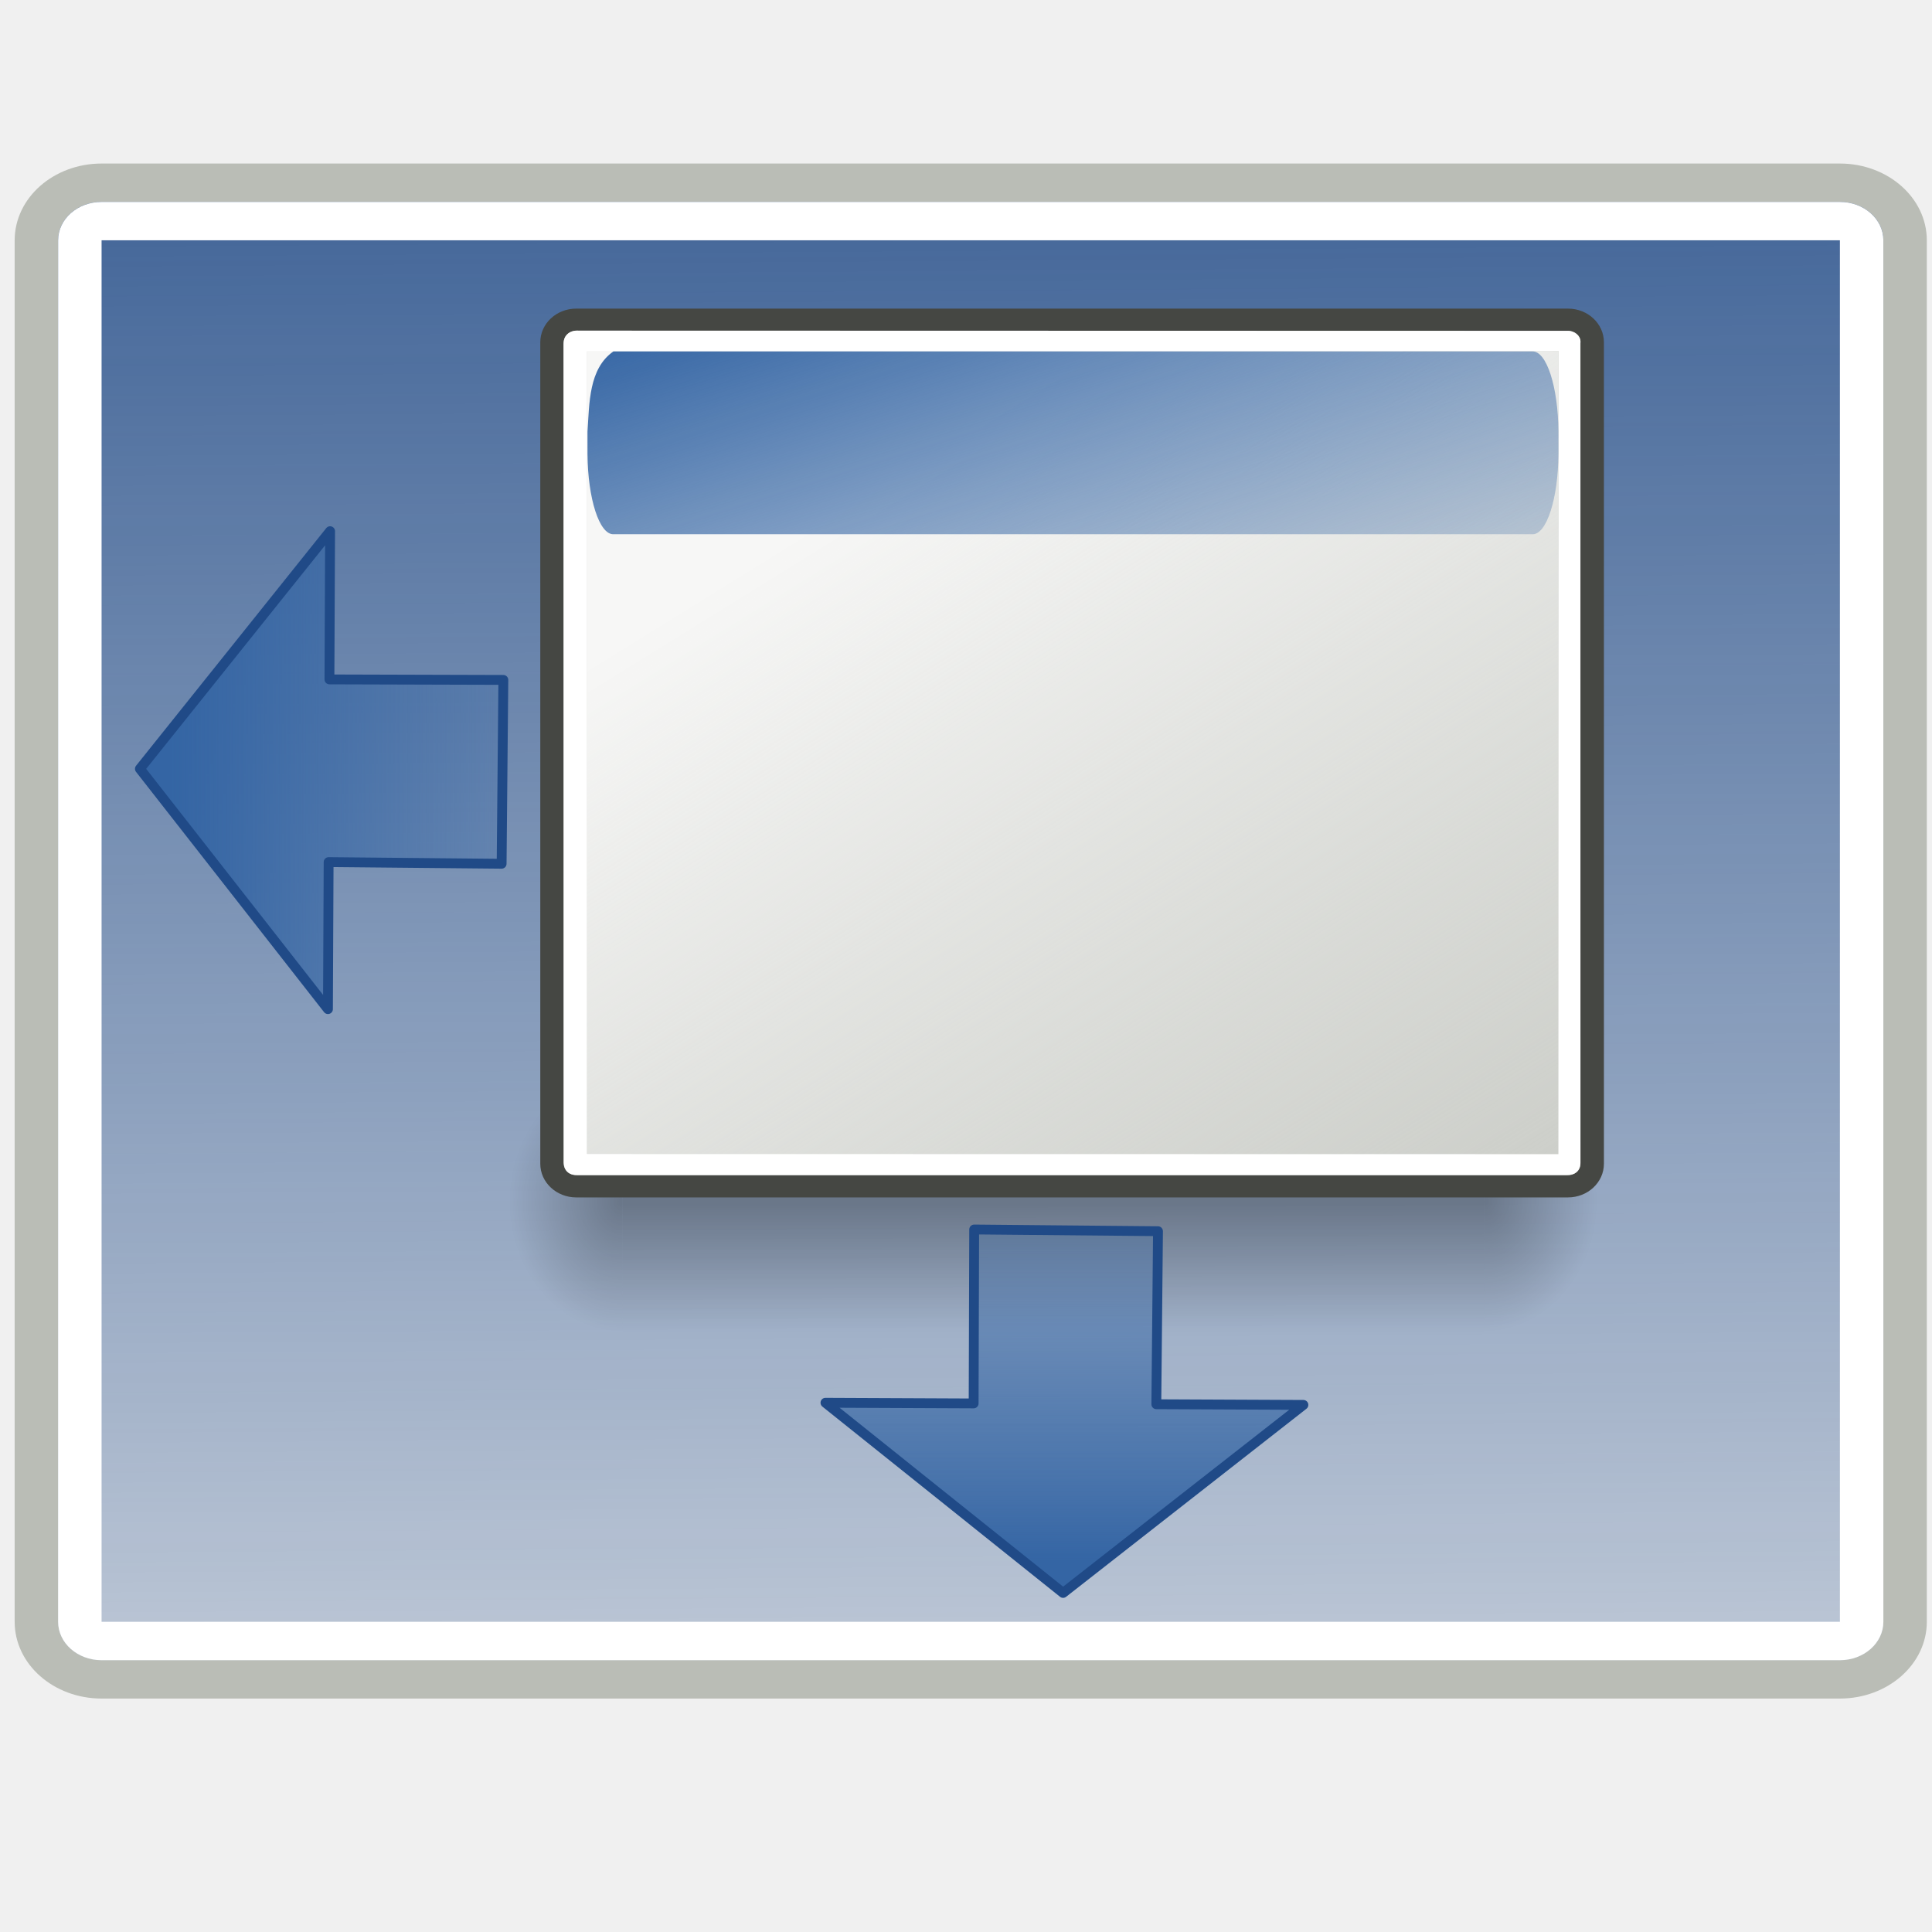
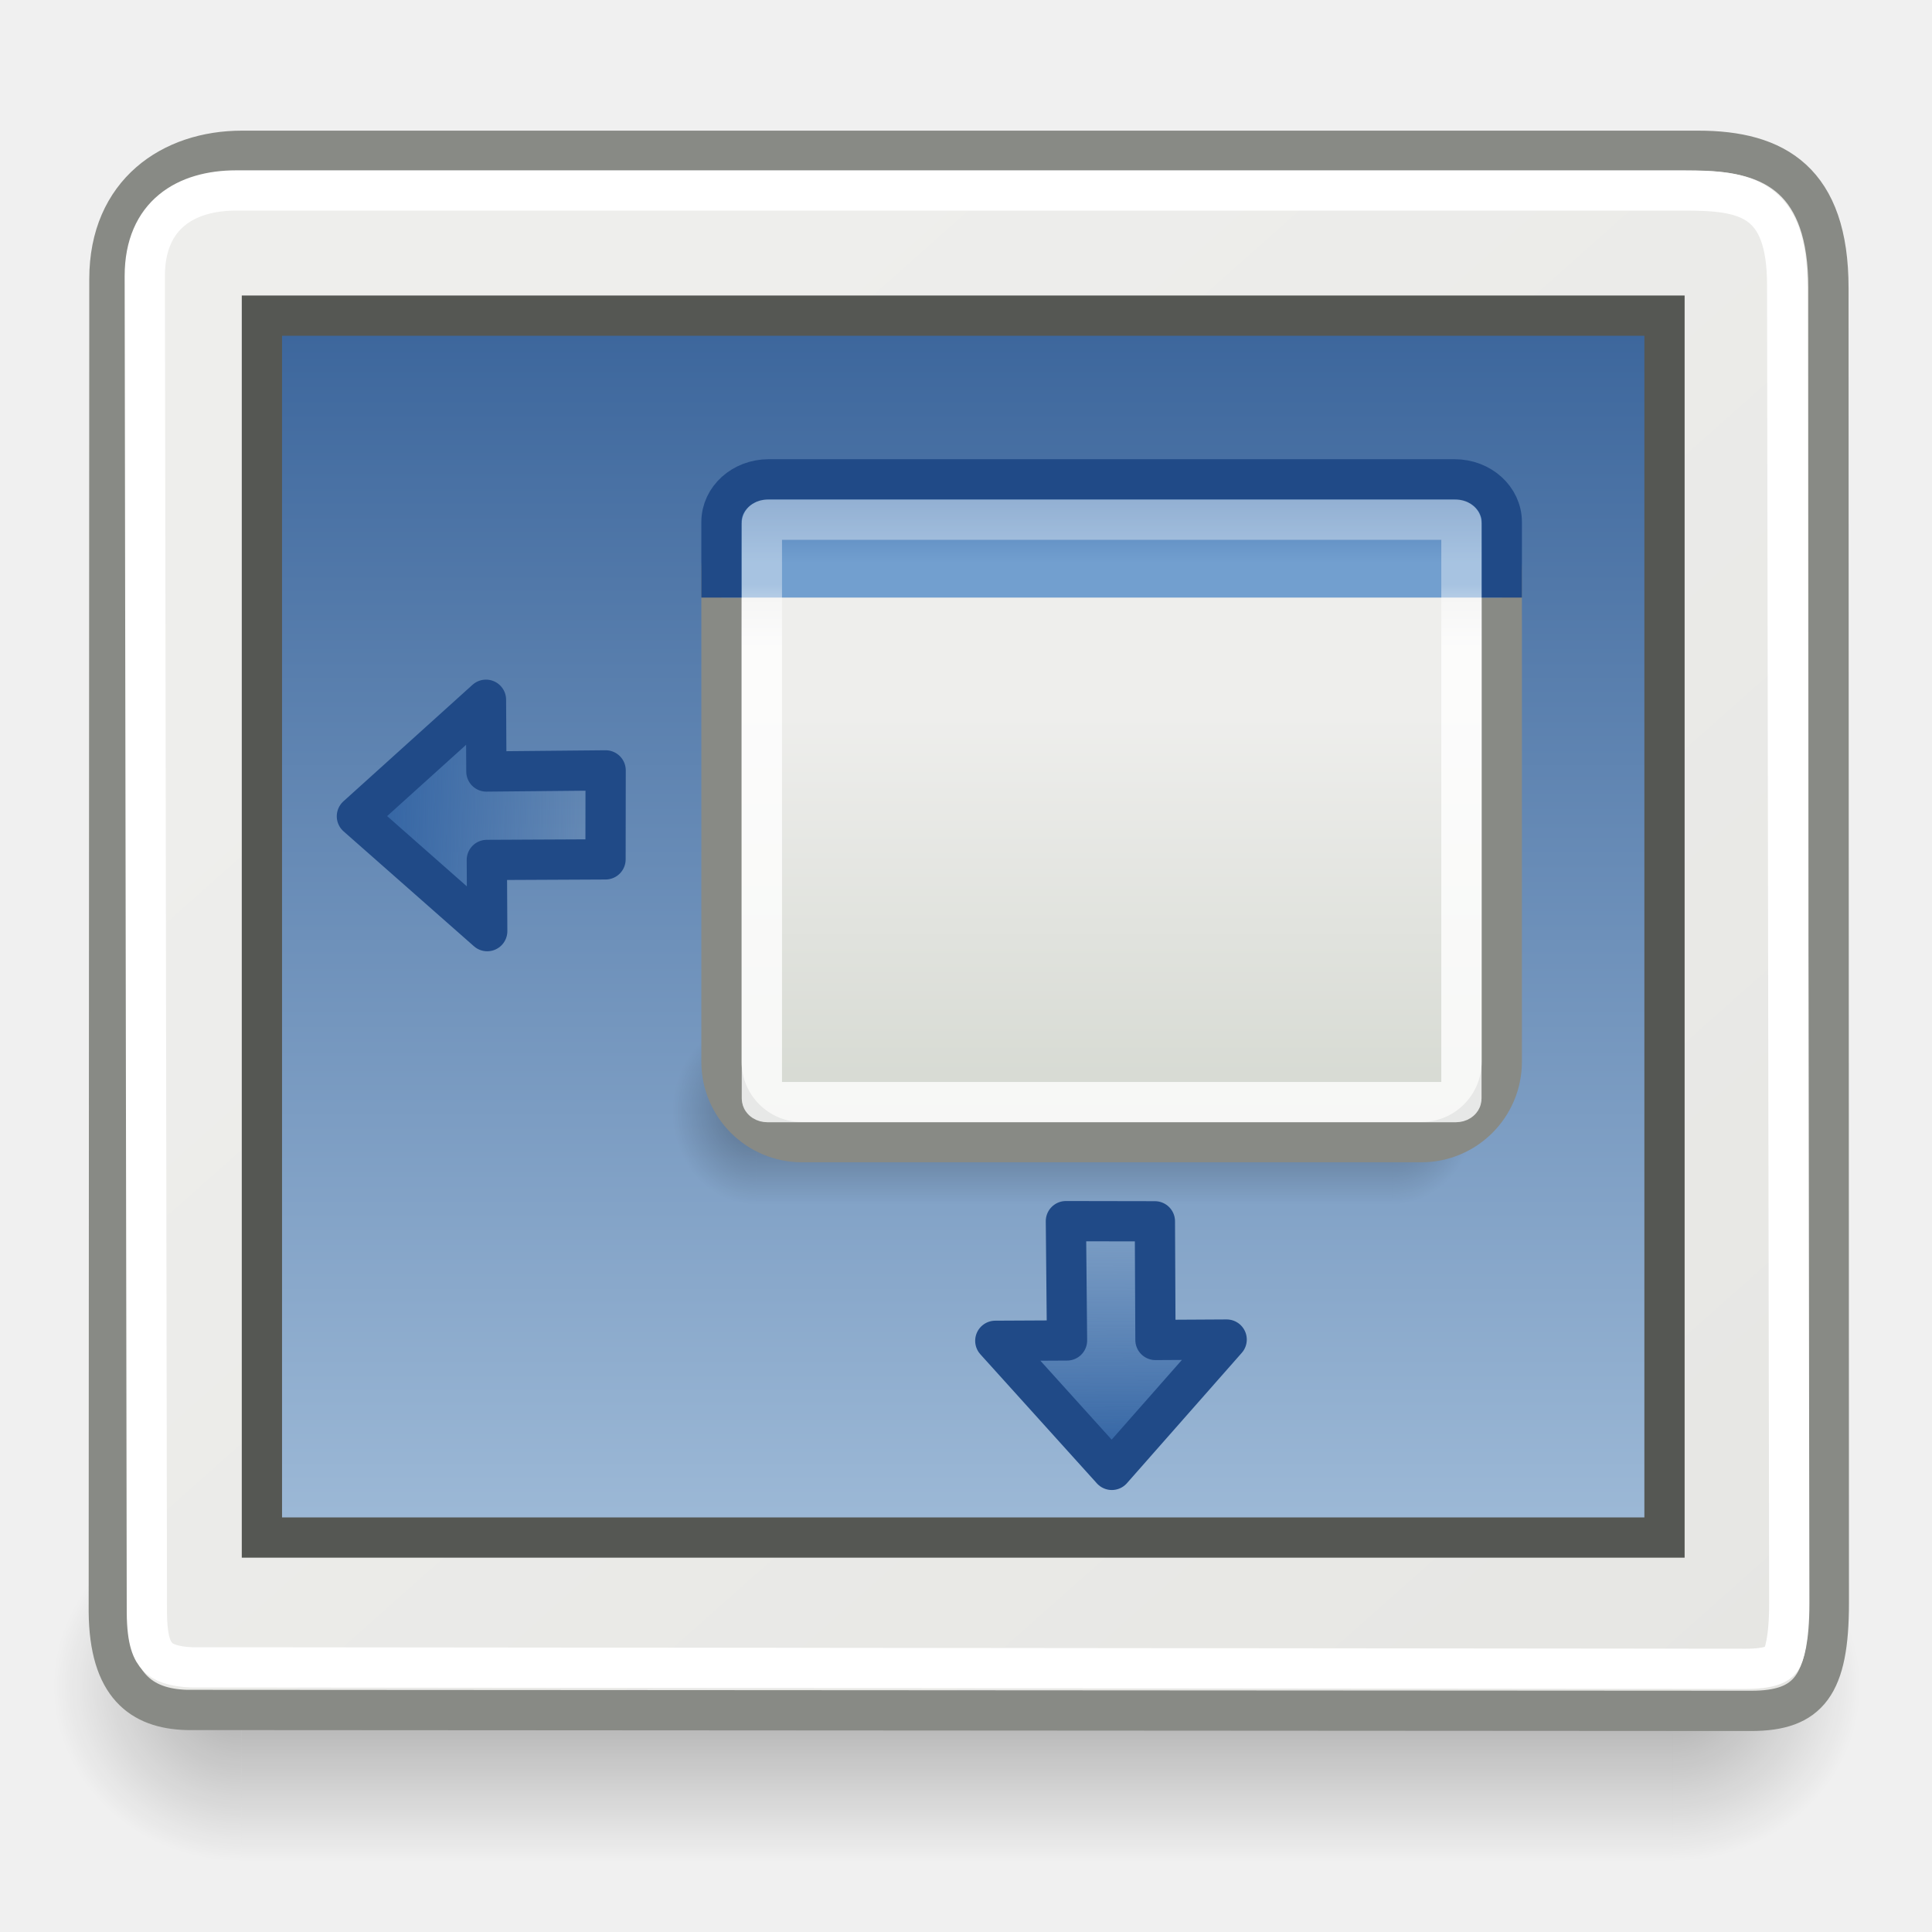
- <svg xmlns="http://www.w3.org/2000/svg" xmlns:xlink="http://www.w3.org/1999/xlink" version="1.0" width="64" height="64" id="svg11622">
-   <defs id="defs11624">
-     <linearGradient id="linearGradient3260">
-       <stop style="stop-color:#204a87;stop-opacity:1;" offset="0" id="stop3262" />
-       <stop style="stop-color:#204a87;stop-opacity:0;" offset="1" id="stop3264" />
+ <svg xmlns="http://www.w3.org/2000/svg" xmlns:xlink="http://www.w3.org/1999/xlink" width="48px" height="48px" id="svg11300">
+   <defs id="defs3">
+     <linearGradient id="linearGradient5027">
+       <stop style="stop-color:#3c669c;stop-opacity:1;" offset="0" id="stop5029" />
+       <stop style="stop-color:#9fbbd8;stop-opacity:1;" offset="1" id="stop5031" />
    </linearGradient>
-     <linearGradient xlink:href="#linearGradient3260" id="linearGradient2264" gradientUnits="userSpaceOnUse" gradientTransform="matrix(0.352191,0.348244,-0.348244,0.352191,34.58775,12.50119)" x1="-16.136" y1="-24.026" x2="78.609" y2="70.401" />
-     <radialGradient gradientTransform="matrix(-1.957639,-9.2540676e-8,-1.2888861e-7,1.456579,110.0178,62.73803)" gradientUnits="userSpaceOnUse" xlink:href="#linearGradient51765" id="radialGradient54733" fy="-12.203" fx="51.438" r="2.172" cy="-12.203" cx="51.438" />
-     <radialGradient gradientTransform="matrix(1.957639,-8.146468e-7,6.6614241e-7,1.456579,-59.01756,62.73807)" gradientUnits="userSpaceOnUse" xlink:href="#linearGradient51765" id="radialGradient54731" fy="-12.203" fx="51.438" r="2.172" cy="-12.203" cx="51.438" />
-     <linearGradient gradientTransform="matrix(0.9788196,0,0,0.7154223,-8.500802,52.11272)" gradientUnits="userSpaceOnUse" xlink:href="#linearGradient47870" id="linearGradient54729" y2="-5.563" x2="32.085" y1="-14.402" x1="32.085" />
-     <linearGradient id="linearGradient13816">
-       <stop id="stop13818" offset="0" style="stop-color:#f7f7f6;stop-opacity:1" />
-       <stop id="stop13820" offset="1" style="stop-color:#eff0ee;stop-opacity:0" />
+     <linearGradient id="linearGradient5143">
+       <stop style="stop-color:#8f8f8f;stop-opacity:1;" offset="0" id="stop5145" />
+       <stop style="stop-color:#dcdcdc;stop-opacity:1;" offset="1" id="stop5147" />
+     </linearGradient>
+     <linearGradient id="linearGradient3190">
+       <stop style="stop-color:#bbbbbb;stop-opacity:1;" offset="0" id="stop3192" />
+       <stop style="stop-color:#848484;stop-opacity:1;" offset="1" id="stop3194" />
    </linearGradient>
    <linearGradient id="linearGradient47870">
-       <stop id="stop47872" offset="0" style="stop-color:#000000;stop-opacity:0" />
-       <stop id="stop47878" offset="0.5" style="stop-color:#000000;stop-opacity:1" />
-       <stop id="stop47874" offset="1" style="stop-color:#000000;stop-opacity:0" />
+       <stop offset="0" id="stop47872" style="stop-color:#000000;stop-opacity:0" />
+       <stop offset="0.5" id="stop47878" style="stop-color:#000000;stop-opacity:1" />
+       <stop offset="1" id="stop47874" style="stop-color:#000000;stop-opacity:0" />
    </linearGradient>
    <linearGradient id="linearGradient51765">
-       <stop id="stop51767" offset="0" style="stop-color:#000000;stop-opacity:1" />
-       <stop id="stop51769" offset="1" style="stop-color:#000000;stop-opacity:0" />
+       <stop offset="0" id="stop51767" style="stop-color:#000000;stop-opacity:1" />
+       <stop offset="1" id="stop51769" style="stop-color:#000000;stop-opacity:0" />
+     </linearGradient>
+     <radialGradient r="2.172" fy="-12.203" fx="51.438" cy="-12.203" cx="51.438" gradientTransform="matrix(-1.957639,-9.2540676e-8,-1.2888861e-7,1.456579,110.0178,62.73803)" gradientUnits="userSpaceOnUse" id="radialGradient2519" xlink:href="#linearGradient51765" />
+     <radialGradient r="2.172" fy="-12.203" fx="51.438" cy="-12.203" cx="51.438" gradientTransform="matrix(1.957639,-8.146468e-7,6.6614241e-7,1.456579,-59.01756,62.73807)" gradientUnits="userSpaceOnUse" id="radialGradient2517" xlink:href="#linearGradient51765" />
+     <linearGradient y2="-5.563" x2="32.085" y1="-14.402" x1="32.085" gradientTransform="matrix(0.9788196,0,0,0.7154223,-8.500802,52.11272)" gradientUnits="userSpaceOnUse" id="linearGradient2515" xlink:href="#linearGradient47870" />
+     <linearGradient id="linearGradient11400">
+       <stop id="stop11402" offset="0" style="stop-color:#000000;stop-opacity:1;" />
+       <stop id="stop11404" offset="1" style="stop-color:#000000;stop-opacity:0;" />
+     </linearGradient>
+     <linearGradient id="linearGradient6240">
+       <stop id="stop6242" offset="0" style="stop-color:#ffffff;stop-opacity:1;" />
+       <stop id="stop6244" offset="1" style="stop-color:#ffffff;stop-opacity:0;" />
+     </linearGradient>
+     <linearGradient id="linearGradient5137">
+       <stop id="stop5139" offset="0" style="stop-color:#eeeeec;stop-opacity:1;" />
+       <stop id="stop5141" offset="1" style="stop-color:#e6e6e3;stop-opacity:1;" />
+     </linearGradient>
+     <linearGradient id="linearGradient5233">
+       <stop id="stop5235" offset="0" style="stop-color:#888a85;stop-opacity:1;" />
+       <stop id="stop5237" offset="1" style="stop-color:#888a85;stop-opacity:1" />
+     </linearGradient>
+     <linearGradient id="linearGradient2872">
+       <stop id="stop2874" offset="0" style="stop-color:black;stop-opacity:1;" />
+       <stop id="stop2876" offset="1" style="stop-color:#d42828;stop-opacity:1;" />
+     </linearGradient>
+     <linearGradient id="linearGradient2875">
+       <stop id="stop2877" offset="0" style="stop-color:#ef2929;stop-opacity:1;" />
+       <stop id="stop2879" offset="1" style="stop-color:#c00;stop-opacity:1" />
+     </linearGradient>
+     <linearGradient id="linearGradient2899">
+       <stop id="stop2901" offset="0" style="stop-color:#8f5902;stop-opacity:1;" />
+       <stop id="stop2903" offset="1" style="stop-color:#633d00;stop-opacity:1;" />
+     </linearGradient>
+     <linearGradient id="linearGradient2907">
+       <stop id="stop2909" offset="0" style="stop-color:#c17d11;stop-opacity:1" />
+       <stop id="stop2911" offset="1" style="stop-color:#e9b96e;stop-opacity:1;" />
+     </linearGradient>
+     <linearGradient id="linearGradient2915">
+       <stop id="stop2917" offset="0" style="stop-color:#e9b96e;stop-opacity:1;" />
+       <stop id="stop2919" offset="1" style="stop-color:#c17d11;stop-opacity:1" />
+     </linearGradient>
+     <linearGradient id="linearGradient2976">
+       <stop id="stop2978" offset="0" style="stop-color:black;stop-opacity:1;" />
+       <stop style="stop-color:#565855;stop-opacity:1;" offset="0.663" id="stop2984" />
+       <stop id="stop2980" offset="1" style="stop-color:#2e3436;stop-opacity:1" />
+     </linearGradient>
+     <linearGradient id="linearGradient2986">
+       <stop id="stop2988" offset="0" style="stop-color:#babdb6;stop-opacity:1" />
+       <stop style="stop-color:#eeeeec;stop-opacity:1;" offset="0.349" id="stop2994" />
+       <stop id="stop2990" offset="1" style="stop-color:#888a85;stop-opacity:1" />
+     </linearGradient>
+     <linearGradient id="linearGradient3080">
+       <stop id="stop3082" offset="0" style="stop-color:#a40000;stop-opacity:1" />
+       <stop id="stop3084" offset="1" style="stop-color:#ef2929;stop-opacity:1" />
+     </linearGradient>
+     <linearGradient id="linearGradient3178">
+       <stop id="stop3180" offset="0" style="stop-color:#babdb6;stop-opacity:1" />
+       <stop id="stop3182" offset="1" style="stop-color:#d3d7cf;stop-opacity:1" />
+     </linearGradient>
+     <linearGradient id="linearGradient3186">
+       <stop id="stop3188" offset="0" style="stop-color:#555753;stop-opacity:1" />
+       <stop id="stop3190" offset="1" style="stop-color:#888a85;stop-opacity:1" />
+     </linearGradient>
+     <linearGradient xlink:href="#linearGradient5137" id="linearGradient2655" gradientUnits="userSpaceOnUse" gradientTransform="matrix(0.9489672,0,0,1.208665,1.282275,-0.4301418)" x1="17.248" y1="6.376" x2="39.904" y2="38.876" />
+     <radialGradient r="7.484" fy="9.637" fx="23.753" cy="9.637" cx="23.753" gradientTransform="matrix(0.2274829,-1.617968,2.047195,0.2878312,9.099312,62.9766)" gradientUnits="userSpaceOnUse" id="radialGradient3317" xlink:href="#linearGradient5143" />
+     <radialGradient gradientUnits="userSpaceOnUse" gradientTransform="matrix(0.4583293,2.250643,-2.562104,0.5217558,37.07787,-24.72593)" r="9.597" fy="11.347" fx="14.78" cy="11.347" cx="14.78" id="radialGradient3315" xlink:href="#linearGradient3190" />
+     <linearGradient id="linearGradient6934">
+       <stop id="stop6936" offset="0" style="stop-color:#204a87;stop-opacity:1;" />
+       <stop id="stop6938" offset="1" style="stop-color:#bdc9db;stop-opacity:1" />
+     </linearGradient>
+     <linearGradient xlink:href="#linearGradient47870" id="linearGradient3309" gradientUnits="userSpaceOnUse" gradientTransform="matrix(0.9788196,0,0,0.7154223,-8.500802,52.11272)" x1="32.085" y1="-14.402" x2="32.085" y2="-5.563" />
+     <radialGradient xlink:href="#linearGradient51765" id="radialGradient3307" gradientUnits="userSpaceOnUse" gradientTransform="matrix(1.957639,-8.146468e-7,6.6614241e-7,1.456579,-59.01756,62.73807)" cx="51.438" cy="-12.203" fx="51.438" fy="-12.203" r="2.172" />
+     <radialGradient xlink:href="#linearGradient51765" id="radialGradient3305" gradientUnits="userSpaceOnUse" gradientTransform="matrix(-1.957639,-9.2540676e-8,-1.2888861e-7,1.456579,110.0178,62.73803)" cx="51.438" cy="-12.203" fx="51.438" fy="-12.203" r="2.172" />
+     <linearGradient id="linearGradient3299">
+       <stop style="stop-color:#000000;stop-opacity:1" id="stop3301" offset="0" />
+       <stop style="stop-color:#000000;stop-opacity:0" id="stop3303" offset="1" />
+     </linearGradient>
+     <linearGradient id="linearGradient3291">
+       <stop style="stop-color:#000000;stop-opacity:0" id="stop3293" offset="0" />
+       <stop style="stop-color:#000000;stop-opacity:1" id="stop3295" offset="0.5" />
+       <stop style="stop-color:#000000;stop-opacity:0" id="stop3297" offset="1" />
+     </linearGradient>
+     <linearGradient id="linearGradient3285">
+       <stop id="stop3287" offset="0" style="stop-color:#bbbbbb;stop-opacity:1;" />
+       <stop id="stop3289" offset="1" style="stop-color:#848484;stop-opacity:1;" />
+     </linearGradient>
+     <linearGradient id="linearGradient3279">
+       <stop id="stop3281" offset="0" style="stop-color:#8f8f8f;stop-opacity:1;" />
+       <stop id="stop3283" offset="1" style="stop-color:#dcdcdc;stop-opacity:1;" />
+     </linearGradient>
+     <linearGradient y2="28.53" x2="22.453" y1="1.432" x1="12.839" gradientTransform="matrix(0.8767657,0,0,0.7840555,10.41648,10.95262)" gradientUnits="userSpaceOnUse" id="linearGradient5274" xlink:href="#linearGradient12914" />
+     <linearGradient y2="39.041" x2="38.88" y1="15.029" x1="28.28" gradientTransform="matrix(0.9472205,0,0,1.330249,9.712794,-7.96463)" gradientUnits="userSpaceOnUse" id="linearGradient5272" xlink:href="#linearGradient13816" />
+     <linearGradient y2="28.53" x2="22.453" y1="1.432" x1="12.839" gradientTransform="matrix(0.8767657,0,0,0.7840555,10.41648,10.95262)" gradientUnits="userSpaceOnUse" id="linearGradient5260" xlink:href="#linearGradient12914" />
+     <linearGradient y2="39.041" x2="38.88" y1="15.029" x1="28.28" gradientTransform="matrix(0.9472205,0,0,1.330249,9.712794,-7.96463)" gradientUnits="userSpaceOnUse" id="linearGradient5258" xlink:href="#linearGradient13816" />
+     <linearGradient y2="28.53" x2="22.453" y1="1.432" x1="12.839" gradientTransform="matrix(0.8767657,0,0,0.7840555,10.41648,10.95262)" gradientUnits="userSpaceOnUse" id="linearGradient5246" xlink:href="#linearGradient12914" />
+     <linearGradient y2="39.041" x2="38.88" y1="15.029" x1="28.28" gradientTransform="matrix(0.9472205,0,0,1.330249,9.712794,-7.96463)" gradientUnits="userSpaceOnUse" id="linearGradient5244" xlink:href="#linearGradient13816" />
+     <linearGradient y2="39.041" x2="38.88" y1="15.029" x1="28.28" gradientTransform="matrix(0.9472205,0,0,1.330249,9.712794,-7.96463)" gradientUnits="userSpaceOnUse" id="linearGradient4844" xlink:href="#linearGradient13816" />
+     <linearGradient y2="28.53" x2="22.453" y1="1.432" x1="12.839" gradientTransform="matrix(0.8767657,0,0,0.7840555,10.41648,10.95262)" gradientUnits="userSpaceOnUse" id="linearGradient4840" xlink:href="#linearGradient12914" />
+     <linearGradient y2="28.53" x2="22.453" y1="1.432" x1="12.839" gradientTransform="matrix(0.8767657,0,0,0.7840555,10.41648,10.95262)" gradientUnits="userSpaceOnUse" id="linearGradient4837" xlink:href="#linearGradient12914" />
+     <linearGradient y2="39.041" x2="38.88" y1="15.029" x1="28.28" gradientTransform="matrix(0.9472205,0,0,1.330249,9.712794,-7.96463)" gradientUnits="userSpaceOnUse" id="linearGradient4835" xlink:href="#linearGradient13816" />
+     <linearGradient y2="39.041" x2="38.88" y1="15.029" x1="28.28" gradientTransform="matrix(0.9472205,0,0,1.330249,9.712794,-7.96463)" gradientUnits="userSpaceOnUse" id="linearGradient4445" xlink:href="#linearGradient13816" />
+     <linearGradient y2="28.53" x2="22.453" y1="1.432" x1="12.839" gradientTransform="matrix(0.8767657,0,0,0.7840555,10.41648,10.95262)" gradientUnits="userSpaceOnUse" id="linearGradient4441" xlink:href="#linearGradient12914" />
+     <linearGradient y2="28.53" x2="22.453" y1="1.432" x1="12.839" gradientTransform="matrix(0.8313698,0,0,0.7434598,10.56005,12.67545)" gradientUnits="userSpaceOnUse" id="linearGradient4424" xlink:href="#linearGradient12914" />
+     <linearGradient y2="39.041" x2="38.88" y1="15.029" x1="28.28" gradientTransform="matrix(0.8981767,0,0,1.261373,9.892808,-5.262329)" gradientUnits="userSpaceOnUse" id="linearGradient4422" xlink:href="#linearGradient13816" />
+     <linearGradient y2="27.138" x2="22.958" y1="13.434" x1="22.958" gradientTransform="matrix(0,-2.09591,0.8480052,0,-6.771629,77.24809)" gradientUnits="userSpaceOnUse" id="linearGradient2321" xlink:href="#linearGradient4138" />
+     <linearGradient id="linearGradient4138">
+       <stop id="stop4140" offset="0" style="stop-color:#3465a4;stop-opacity:1;" />
+       <stop id="stop4142" offset="1" style="stop-color:#3465a4;stop-opacity:0;" />
    </linearGradient>
    <linearGradient id="linearGradient12914">
-       <stop id="stop12916" offset="0" style="stop-color:#3465a4;stop-opacity:1" />
-       <stop id="stop12918" offset="1" style="stop-color:#3465a4;stop-opacity:0" />
+       <stop style="stop-color:#3465a4;stop-opacity:1" offset="0" id="stop12916" />
+       <stop style="stop-color:#3465a4;stop-opacity:0" offset="1" id="stop12918" />
    </linearGradient>
-     <linearGradient xlink:href="#linearGradient13816" id="linearGradient2294" gradientUnits="userSpaceOnUse" gradientTransform="matrix(1.156061,0,0,1.716154,-36.55723,-19.56356)" x1="28.28" y1="15.029" x2="38.88" y2="39.041" />
-     <linearGradient xlink:href="#linearGradient12914" id="linearGradient2296" gradientUnits="userSpaceOnUse" gradientTransform="matrix(1.070073,0,0,1.01151,-35.69841,4.841571)" x1="12.839" y1="1.432" x2="22.453" y2="28.53" />
-     <linearGradient id="linearGradient4138">
-       <stop style="stop-color:#3465a4;stop-opacity:1;" offset="0" id="stop4140" />
-       <stop style="stop-color:#3465a4;stop-opacity:0;" offset="1" id="stop4142" />
+     <linearGradient id="linearGradient2382">
+       <stop style="stop-color:#000000;stop-opacity:1" offset="0" id="stop2384" />
+       <stop style="stop-color:#000000;stop-opacity:0" offset="1" id="stop2386" />
    </linearGradient>
-     <linearGradient xlink:href="#linearGradient4138" id="linearGradient2321" gradientUnits="userSpaceOnUse" gradientTransform="matrix(0,-2.09591,0.8480052,0,-6.771629,77.24809)" x1="22.958" y1="13.434" x2="22.958" y2="27.138" />
-     <linearGradient xlink:href="#linearGradient4138" id="linearGradient2327" gradientUnits="userSpaceOnUse" gradientTransform="matrix(1.483524,0,0,-1.160117,1.201197,67.29676)" x1="22.958" y1="13.434" x2="22.958" y2="27.138" />
-     <linearGradient xlink:href="#linearGradient13816" id="linearGradient4422" gradientUnits="userSpaceOnUse" gradientTransform="matrix(0.8981767,0,0,1.261373,9.892808,-5.262329)" x1="28.28" y1="15.029" x2="38.88" y2="39.041" />
-     <linearGradient xlink:href="#linearGradient12914" id="linearGradient4424" gradientUnits="userSpaceOnUse" gradientTransform="matrix(0.8313698,0,0,0.7434598,10.56005,12.67545)" x1="12.839" y1="1.432" x2="22.453" y2="28.53" />
-     <linearGradient xlink:href="#linearGradient12914" id="linearGradient4441" gradientUnits="userSpaceOnUse" gradientTransform="matrix(0.8767657,0,0,0.7840555,10.41648,10.95262)" x1="12.839" y1="1.432" x2="22.453" y2="28.53" />
-     <linearGradient xlink:href="#linearGradient13816" id="linearGradient4445" gradientUnits="userSpaceOnUse" gradientTransform="matrix(0.9472205,0,0,1.330249,9.712794,-7.96463)" x1="28.28" y1="15.029" x2="38.88" y2="39.041" />
-     <linearGradient xlink:href="#linearGradient13816" id="linearGradient4835" gradientUnits="userSpaceOnUse" gradientTransform="matrix(0.9472205,0,0,1.330249,9.712794,-7.96463)" x1="28.28" y1="15.029" x2="38.88" y2="39.041" />
-     <linearGradient xlink:href="#linearGradient12914" id="linearGradient4837" gradientUnits="userSpaceOnUse" gradientTransform="matrix(0.8767657,0,0,0.7840555,10.41648,10.95262)" x1="12.839" y1="1.432" x2="22.453" y2="28.53" />
-     <linearGradient xlink:href="#linearGradient12914" id="linearGradient4840" gradientUnits="userSpaceOnUse" gradientTransform="matrix(0.8767657,0,0,0.7840555,10.41648,10.95262)" x1="12.839" y1="1.432" x2="22.453" y2="28.53" />
-     <linearGradient xlink:href="#linearGradient13816" id="linearGradient4844" gradientUnits="userSpaceOnUse" gradientTransform="matrix(0.9472205,0,0,1.330249,9.712794,-7.96463)" x1="28.28" y1="15.029" x2="38.88" y2="39.041" />
-     <linearGradient xlink:href="#linearGradient13816" id="linearGradient5244" gradientUnits="userSpaceOnUse" gradientTransform="matrix(0.9472205,0,0,1.330249,9.712794,-7.96463)" x1="28.28" y1="15.029" x2="38.88" y2="39.041" />
-     <linearGradient xlink:href="#linearGradient12914" id="linearGradient5246" gradientUnits="userSpaceOnUse" gradientTransform="matrix(0.8767657,0,0,0.7840555,10.41648,10.95262)" x1="12.839" y1="1.432" x2="22.453" y2="28.53" />
-     <linearGradient xlink:href="#linearGradient13816" id="linearGradient5258" gradientUnits="userSpaceOnUse" gradientTransform="matrix(0.9472205,0,0,1.330249,9.712794,-7.96463)" x1="28.28" y1="15.029" x2="38.88" y2="39.041" />
-     <linearGradient xlink:href="#linearGradient12914" id="linearGradient5260" gradientUnits="userSpaceOnUse" gradientTransform="matrix(0.8767657,0,0,0.7840555,10.41648,10.95262)" x1="12.839" y1="1.432" x2="22.453" y2="28.53" />
-     <linearGradient xlink:href="#linearGradient13816" id="linearGradient5272" gradientUnits="userSpaceOnUse" gradientTransform="matrix(0.9472205,0,0,1.330249,9.712794,-7.96463)" x1="28.28" y1="15.029" x2="38.88" y2="39.041" />
-     <linearGradient xlink:href="#linearGradient12914" id="linearGradient5274" gradientUnits="userSpaceOnUse" gradientTransform="matrix(0.8767657,0,0,0.7840555,10.41648,10.95262)" x1="12.839" y1="1.432" x2="22.453" y2="28.53" />
-     <linearGradient xlink:href="#linearGradient4138" id="linearGradient5278" gradientUnits="userSpaceOnUse" gradientTransform="matrix(0,1.483524,1.160117,0,-9.894269,-8.546029)" x1="22.958" y1="13.434" x2="22.958" y2="27.138" />
+     <linearGradient id="linearGradient2374">
+       <stop style="stop-color:#000000;stop-opacity:0" offset="0" id="stop2376" />
+       <stop style="stop-color:#000000;stop-opacity:1" offset="0.5" id="stop2378" />
+       <stop style="stop-color:#000000;stop-opacity:0" offset="1" id="stop2380" />
+     </linearGradient>
+     <linearGradient id="linearGradient13816">
+       <stop style="stop-color:#f7f7f6;stop-opacity:1" offset="0" id="stop13818" />
+       <stop style="stop-color:#eff0ee;stop-opacity:0" offset="1" id="stop13820" />
+     </linearGradient>
+     <linearGradient x1="32.085" y1="-14.402" x2="32.085" y2="-5.563" id="linearGradient54729" xlink:href="#linearGradient47870" gradientUnits="userSpaceOnUse" gradientTransform="matrix(0.9788196,0,0,0.7154223,-8.500802,52.11272)" />
+     <radialGradient cx="51.438" cy="-12.203" r="2.172" fx="51.438" fy="-12.203" id="radialGradient54731" xlink:href="#linearGradient51765" gradientUnits="userSpaceOnUse" gradientTransform="matrix(1.957639,-8.146468e-7,6.6614241e-7,1.456579,-59.01756,62.73807)" />
+     <radialGradient cx="51.438" cy="-12.203" r="2.172" fx="51.438" fy="-12.203" id="radialGradient54733" xlink:href="#linearGradient51765" gradientUnits="userSpaceOnUse" gradientTransform="matrix(-1.957639,-9.2540676e-8,-1.2888861e-7,1.456579,110.0178,62.73803)" />
+     <linearGradient xlink:href="#linearGradient4138" id="linearGradient2434" gradientUnits="userSpaceOnUse" gradientTransform="matrix(6.2683966e-3,0.538571,0.5966891,-6.8987501e-3,1.250858,8.018365)" x1="22.958" y1="13.434" x2="23.012" y2="22.11" />
+     <linearGradient id="linearGradient2781">
+       <stop id="stop2783" offset="0" style="stop-color:#d3d7cf;stop-opacity:1" />
+       <stop id="stop2785" offset="1" style="stop-color:#eeeeec;stop-opacity:1" />
+     </linearGradient>
+     <linearGradient id="linearGradient3674">
+       <stop id="stop3676" offset="0" style="stop-color:#3465a4;stop-opacity:1" />
+       <stop id="stop3678" offset="1" style="stop-color:#729fcf;stop-opacity:1;" />
+     </linearGradient>
+     <linearGradient id="linearGradient3690">
+       <stop id="stop3692" offset="0" style="stop-color:white;stop-opacity:1;" />
+       <stop id="stop3694" offset="1" style="stop-color:white;stop-opacity:0.469" />
+     </linearGradient>
+     <linearGradient xlink:href="#linearGradient5027" id="linearGradient5033" x1="23.931" y1="8" x2="23.931" y2="38.7" gradientUnits="userSpaceOnUse" />
+     <linearGradient xlink:href="#linearGradient2781" id="linearGradient5040" gradientUnits="userSpaceOnUse" gradientTransform="matrix(0.5874968,0,0,0.5312497,13.01928,6.774058)" x1="24.926" y1="40" x2="24.926" y2="19.539" />
+     <linearGradient xlink:href="#linearGradient3674" id="linearGradient5042" gradientUnits="userSpaceOnUse" gradientTransform="matrix(0.5874968,0,0,0.5312497,13.01928,6.774058)" x1="23.069" y1="6.799" x2="23.069" y2="12.403" />
+     <linearGradient xlink:href="#linearGradient3690" id="linearGradient5044" gradientUnits="userSpaceOnUse" gradientTransform="matrix(0.5874968,0,0,0.5312497,13.01928,6.774058)" x1="9.5" y1="16.264" x2="9.5" y2="13.409" />
+     <linearGradient xlink:href="#linearGradient4138" id="linearGradient5048" gradientUnits="userSpaceOnUse" gradientTransform="matrix(0.538571,-6.2683966e-3,-6.8987501e-3,-0.5966891,15.36093,44.13548)" x1="22.958" y1="13.434" x2="23.032" y2="23.718" />
  </defs>
-   <g id="g2260" transform="matrix(1.439603,0,0,1.271241,-16.287,-6.066969)">
-     <rect ry="1.5" rx="1.5" y="9.534" x="12.151" height="39" width="43" id="rect1304" style="color:black;fill:url(#linearGradient2264);fill-opacity:1;fill-rule:nonzero;stroke:#babdb6;stroke-width:1;stroke-linecap:round;stroke-linejoin:miter;marker:none;marker-start:none;marker-mid:none;marker-end:none;stroke-miterlimit:4;stroke-dasharray:none;stroke-dashoffset:0;stroke-opacity:1;visibility:visible;display:inline;overflow:visible" />
-     <rect ry="0.5" rx="0.5" y="10.534" x="13.151" height="37" width="41" id="rect2179" style="color:black;fill:none;fill-opacity:1;fill-rule:nonzero;stroke:white;stroke-width:1;stroke-linecap:round;stroke-linejoin:miter;marker:none;marker-start:none;marker-mid:none;marker-end:none;stroke-miterlimit:4;stroke-dasharray:none;stroke-dashoffset:0;stroke-opacity:1;visibility:visible;display:inline;overflow:visible" />
+   <g id="layer1">
+     <g transform="matrix(1.098896,0,0,1.375783,-4.249066,-19.96194)" id="g54724">
+       <rect width="32.357" height="6.323" x="9.322" y="41.809" style="opacity:0.3;fill:url(#linearGradient2515);fill-opacity:1;fill-rule:evenodd;stroke:none;stroke-width:1.024;stroke-linecap:butt;stroke-linejoin:miter;stroke-miterlimit:4;stroke-dasharray:none;stroke-dashoffset:0;stroke-opacity:1" id="rect46899" />
+       <path d="M 41.678,41.8 L 41.678,48.127 C 44.022,48.103 45.93,46.705 45.93,44.974 C 45.93,43.243 44.022,41.824 41.678,41.8 z" style="opacity:0.3;fill:url(#radialGradient2517);fill-opacity:1;fill-rule:evenodd;stroke:none;stroke-width:1.024;stroke-linecap:butt;stroke-linejoin:miter;stroke-miterlimit:4;stroke-dasharray:none;stroke-dashoffset:0;stroke-opacity:1" id="path48849" />
+       <path d="M 9.322,41.8 L 9.322,48.127 C 6.978,48.103 5.07,46.705 5.07,44.974 C 5.07,43.243 6.978,41.824 9.322,41.8 z" style="opacity:0.3;fill:url(#radialGradient2519);fill-opacity:1;fill-rule:evenodd;stroke:none;stroke-width:1.024;stroke-linecap:butt;stroke-linejoin:miter;stroke-miterlimit:4;stroke-dasharray:none;stroke-dashoffset:0;stroke-opacity:1" id="path52742" />
+     </g>
+     <path id="rect4784" d="M -50.87,-7.436 L -2.87,-7.436 L -2.87,40.564 L -50.87,40.564 L -50.87,-7.436 z" style="fill:none;fill-opacity:0.75;fill-rule:evenodd;stroke:none;stroke-width:1px;stroke-linecap:butt;stroke-linejoin:miter;stroke-opacity:1" />
+     <path id="rect5040" d="M 6.01,3.746 L 42.193,3.746 C 44.115,3.746 45.427,4.5 45.427,7.157 L 45.437,39.829 C 45.437,41.874 44.936,42.506 43.506,42.506 L 4.634,42.483 C 3.515,42.448 2.719,41.885 2.703,40.043 L 2.718,6.93 C 2.718,4.786 4.267,3.746 6.01,3.746 z" style="fill:url(#linearGradient2655);fill-opacity:1;fill-rule:evenodd;stroke:#888a85;stroke-width:1;stroke-linecap:butt;stroke-linejoin:miter;stroke-miterlimit:4;stroke-opacity:1" />
+     <path id="rect9208" d="M 6.507,7.842 L 41.354,7.842 L 41.354,38.2 L 6.507,38.2 L 6.507,7.842 z" style="fill:url(#linearGradient5033);fill-opacity:1;fill-rule:evenodd;stroke:#555753;stroke-width:1px;stroke-linecap:butt;stroke-linejoin:miter;stroke-opacity:1" />
+     <path id="path5145" d="M 5.865,4.732 C 4.632,4.732 3.597,5.326 3.597,6.86 L 3.649,40.063 C 3.654,40.793 3.786,41.02 3.914,41.16 C 4.041,41.3 4.311,41.41 4.768,41.425 L 43.364,41.462 C 43.978,41.462 44.172,41.34 44.248,41.236 C 44.324,41.131 44.454,40.751 44.454,39.836 L 44.402,7.087 C 44.402,4.9 43.361,4.732 41.839,4.732 L 5.865,4.732 z" style="fill:none;fill-opacity:1;fill-rule:evenodd;stroke:#ffffff;stroke-width:1;stroke-linecap:butt;stroke-linejoin:miter;stroke-miterlimit:4;stroke-opacity:1" />
+     <g id="layer2" transform="translate(-51.87006,-6.435916)" />
+     <g transform="matrix(0.4882745,0,0,0.7302163,14.2299,-5.214886)" id="g2418">
+       <rect width="32.357" height="6.323" x="9.322" y="41.809" style="opacity:0.3;fill:url(#linearGradient54729);fill-opacity:1;fill-rule:evenodd;stroke:none;stroke-width:1.024;stroke-linecap:butt;stroke-linejoin:miter;stroke-miterlimit:4;stroke-dasharray:none;stroke-dashoffset:0;stroke-opacity:1" id="rect2420" />
+       <path d="M 41.678,41.8 L 41.678,48.127 C 44.022,48.103 45.93,46.705 45.93,44.974 C 45.93,43.243 44.022,41.824 41.678,41.8 z" style="opacity:0.3;fill:url(#radialGradient54731);fill-opacity:1;fill-rule:evenodd;stroke:none;stroke-width:1.024;stroke-linecap:butt;stroke-linejoin:miter;stroke-miterlimit:4;stroke-dasharray:none;stroke-dashoffset:0;stroke-opacity:1" id="path2422" />
+       <path d="M 9.322,41.8 L 9.322,48.127 C 6.978,48.103 5.07,46.705 5.07,44.974 C 5.07,43.243 6.978,41.824 9.322,41.8 z" style="opacity:0.3;fill:url(#radialGradient54733);fill-opacity:1;fill-rule:evenodd;stroke:none;stroke-width:1.024;stroke-linecap:butt;stroke-linejoin:miter;stroke-miterlimit:4;stroke-dasharray:none;stroke-dashoffset:0;stroke-opacity:1" id="path2424" />
+     </g>
+     <path style="color:#000000;fill:url(#linearGradient2434);fill-opacity:1;fill-rule:evenodd;stroke:#204a87;stroke-width:1;stroke-linecap:round;stroke-linejoin:round;marker:none;marker-start:none;marker-mid:none;marker-end:none;stroke-miterlimit:4;stroke-dasharray:none;stroke-dashoffset:0;stroke-opacity:1;visibility:visible;display:inline;overflow:visible" d="M 8.867,20.28 L 12.074,17.385 L 12.084,19.168 L 15.047,19.14 L 15.044,21.351 L 12.095,21.365 L 12.105,23.134 L 8.867,20.28 z" id="path5276" />
+     <g id="g5035" transform="translate(-8.8388351e-2,0.6187185)">
+       <rect ry="2" rx="2" y="11.555" x="18.013" height="16.203" width="19.387" id="rect1915" style="fill:url(#linearGradient5040);fill-opacity:1;stroke:#888a85;stroke-width:1;stroke-miterlimit:4;stroke-dasharray:none;stroke-opacity:1" />
+       <path id="path1917" d="M 18.013,14.228 L 18.013,12.352 C 18.013,11.764 18.537,11.29 19.188,11.29 L 36.225,11.29 C 36.876,11.29 37.4,11.764 37.4,12.352 L 37.4,14.228" style="fill:url(#linearGradient5042);fill-opacity:1;stroke:#204a87;stroke-width:1;stroke-miterlimit:4;stroke-opacity:1" />
+       <rect ry="0.089" rx="0.136" y="12.293" x="19.017" height="14.47" width="17.38" id="rect1919" style="opacity:0.8;fill:none;fill-opacity:1;stroke:url(#linearGradient5044);stroke-width:1;stroke-miterlimit:4;stroke-dasharray:none;stroke-opacity:1" />
+     </g>
+     <path id="path5046" d="M 27.623,36.519 L 24.728,33.312 L 26.51,33.303 L 26.482,30.339 L 28.693,30.343 L 28.707,33.291 L 30.476,33.281 L 27.623,36.519 z" style="color:#000000;fill:url(#linearGradient5048);fill-opacity:1;fill-rule:evenodd;stroke:#204a87;stroke-width:1;stroke-linecap:round;stroke-linejoin:round;marker:none;marker-start:none;marker-mid:none;marker-end:none;stroke-miterlimit:4;stroke-dasharray:none;stroke-dashoffset:0;stroke-opacity:1;visibility:visible;display:inline;overflow:visible" />
  </g>
-   <g transform="matrix(0.8820963,0,0,1.36184,12.39306,-21.42287)" id="g54724">
-     <rect width="32.357" height="6.323" x="9.322" y="41.809" style="opacity:0.3;fill:url(#linearGradient54729);fill-opacity:1;fill-rule:evenodd;stroke:none;stroke-width:1.024;stroke-linecap:butt;stroke-linejoin:miter;stroke-miterlimit:4;stroke-dasharray:none;stroke-dashoffset:0;stroke-opacity:1" id="rect46899" />
-     <path d="M 41.678,41.8 L 41.678,48.127 C 44.022,48.103 45.93,46.705 45.93,44.974 C 45.93,43.243 44.022,41.824 41.678,41.8 z" style="opacity:0.3;fill:url(#radialGradient54731);fill-opacity:1;fill-rule:evenodd;stroke:none;stroke-width:1.024;stroke-linecap:butt;stroke-linejoin:miter;stroke-miterlimit:4;stroke-dasharray:none;stroke-dashoffset:0;stroke-opacity:1" id="path48849" />
-     <path d="M 9.322,41.8 L 9.322,48.127 C 6.978,48.103 5.07,46.705 5.07,44.974 C 5.07,43.243 6.978,41.824 9.322,41.8 z" style="opacity:0.3;fill:url(#radialGradient54733);fill-opacity:1;fill-rule:evenodd;stroke:none;stroke-width:1.024;stroke-linecap:butt;stroke-linejoin:miter;stroke-miterlimit:4;stroke-dasharray:none;stroke-dashoffset:0;stroke-opacity:1" id="path52742" />
-   </g>
-   <g id="g2288" transform="matrix(0.7769283,0,0,0.7350002,43.01412,4.566465)">
-     <rect id="rect2168" style="fill:#cdcfca;fill-opacity:1;fill-rule:evenodd;stroke:#454743;stroke-width:1;stroke-linecap:butt;stroke-linejoin:miter;stroke-miterlimit:4;stroke-dasharray:none;stroke-dashoffset:0;stroke-opacity:1" y="8.196" x="-31.828" ry="1.017" rx="1.032" height="39.058" width="44.351" />
-     <rect id="rect8969" style="fill:url(#linearGradient2294);fill-opacity:1;fill-rule:evenodd;stroke:none;stroke-width:1.3;stroke-linecap:butt;stroke-linejoin:round;stroke-miterlimit:4;stroke-dasharray:none;stroke-dashoffset:0;stroke-opacity:1" y="9.611" x="-30.347" ry="0" height="36.188" width="41.43" />
-     <path id="path44937" style="fill:#ffffff;fill-opacity:1;fill-rule:evenodd;stroke:none;stroke-width:1;stroke-linecap:butt;stroke-linejoin:miter;stroke-miterlimit:4;stroke-dashoffset:0;stroke-opacity:1" d="M -31.337,9.294 L -31.331,46.188 C -31.297,46.612 -31.064,46.748 -30.735,46.745 L 11.436,46.745 C 11.799,46.742 12.011,46.575 12.021,46.188 L 12.016,9.267 C 12.082,8.916 11.731,8.686 11.464,8.699 L -30.68,8.688 C -31.02,8.659 -31.335,8.853 -31.337,9.294 z M -30.342,9.623 L 11.09,9.608 L 11.082,45.804 L -30.342,45.796 L -30.342,9.623 z" />
-     <path id="rect9993" style="fill:url(#linearGradient2296);fill-opacity:1;fill-rule:evenodd;stroke:none;stroke-width:2.049;stroke-linecap:round;stroke-linejoin:round;stroke-miterlimit:4;stroke-dasharray:none;stroke-dashoffset:0;stroke-opacity:1" d="M -30.315,13.237 L -30.315,14.253 C -30.3,16.271 -29.809,17.878 -29.211,17.865 L 9.98,17.865 C 10.578,17.878 11.07,16.271 11.084,14.253 L 11.084,13.237 C 11.07,11.219 10.578,9.612 9.98,9.626 L -29.211,9.626 C -30.268,10.405 -30.232,11.971 -30.315,13.237 z" />
-   </g>
-   <path id="path2197" d="M 35.216,52.768 L 27.344,46.468 L 32.253,46.49 L 32.271,40.728 L 38.36,40.785 L 38.305,46.517 L 43.177,46.539 L 35.216,52.768 z" style="color:#000000;fill:url(#linearGradient2327);fill-opacity:1;fill-rule:evenodd;stroke:#204a87;stroke-width:0.326;stroke-linecap:round;stroke-linejoin:round;marker:none;marker-start:none;marker-mid:none;marker-end:none;stroke-miterlimit:4;stroke-dasharray:none;stroke-dashoffset:0;stroke-opacity:1;visibility:visible;display:inline;overflow:visible" />
-   <path style="color:#000000;fill:url(#linearGradient5278);fill-opacity:1;fill-rule:evenodd;stroke:#204a87;stroke-width:0.326;stroke-linecap:round;stroke-linejoin:round;marker:none;marker-start:none;marker-mid:none;marker-end:none;stroke-miterlimit:4;stroke-dasharray:none;stroke-dashoffset:0;stroke-opacity:1;visibility:visible;display:inline;overflow:visible" d="M 4.634,25.468 L 10.935,17.596 L 10.913,22.506 L 16.674,22.523 L 16.617,28.613 L 10.886,28.558 L 10.864,33.429 L 4.634,25.468 z" id="path5276" />
</svg>
